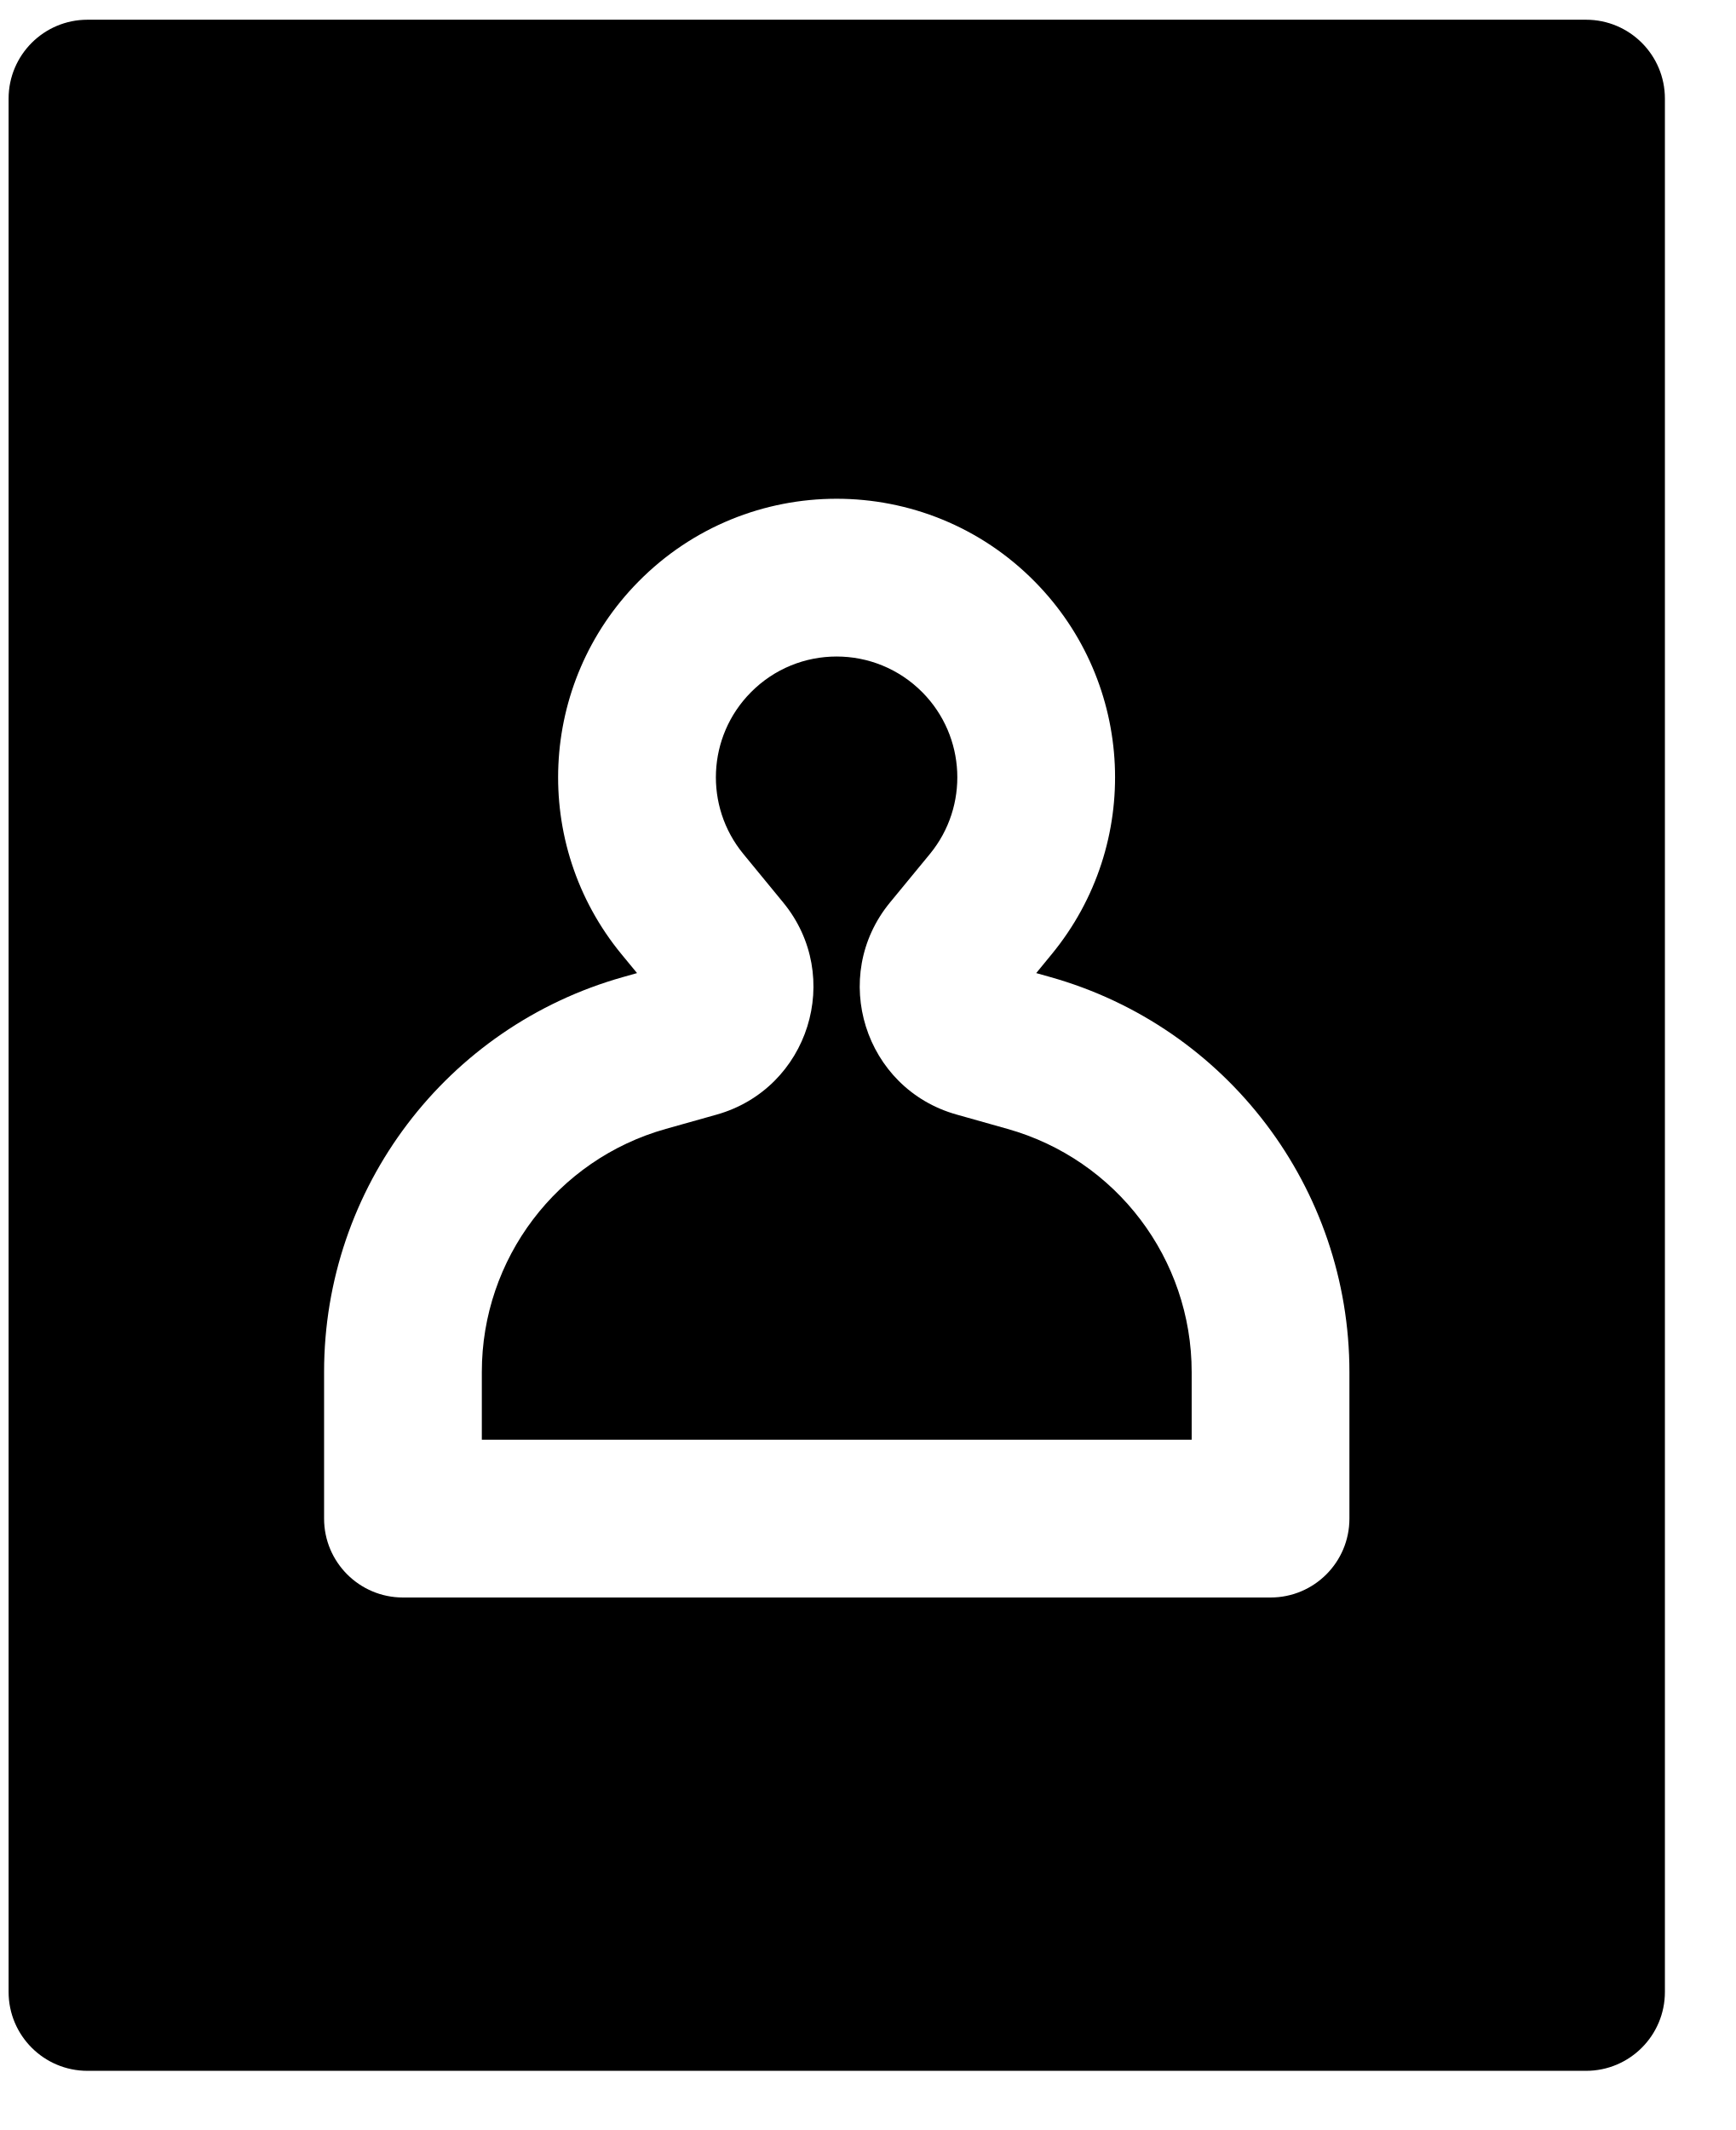
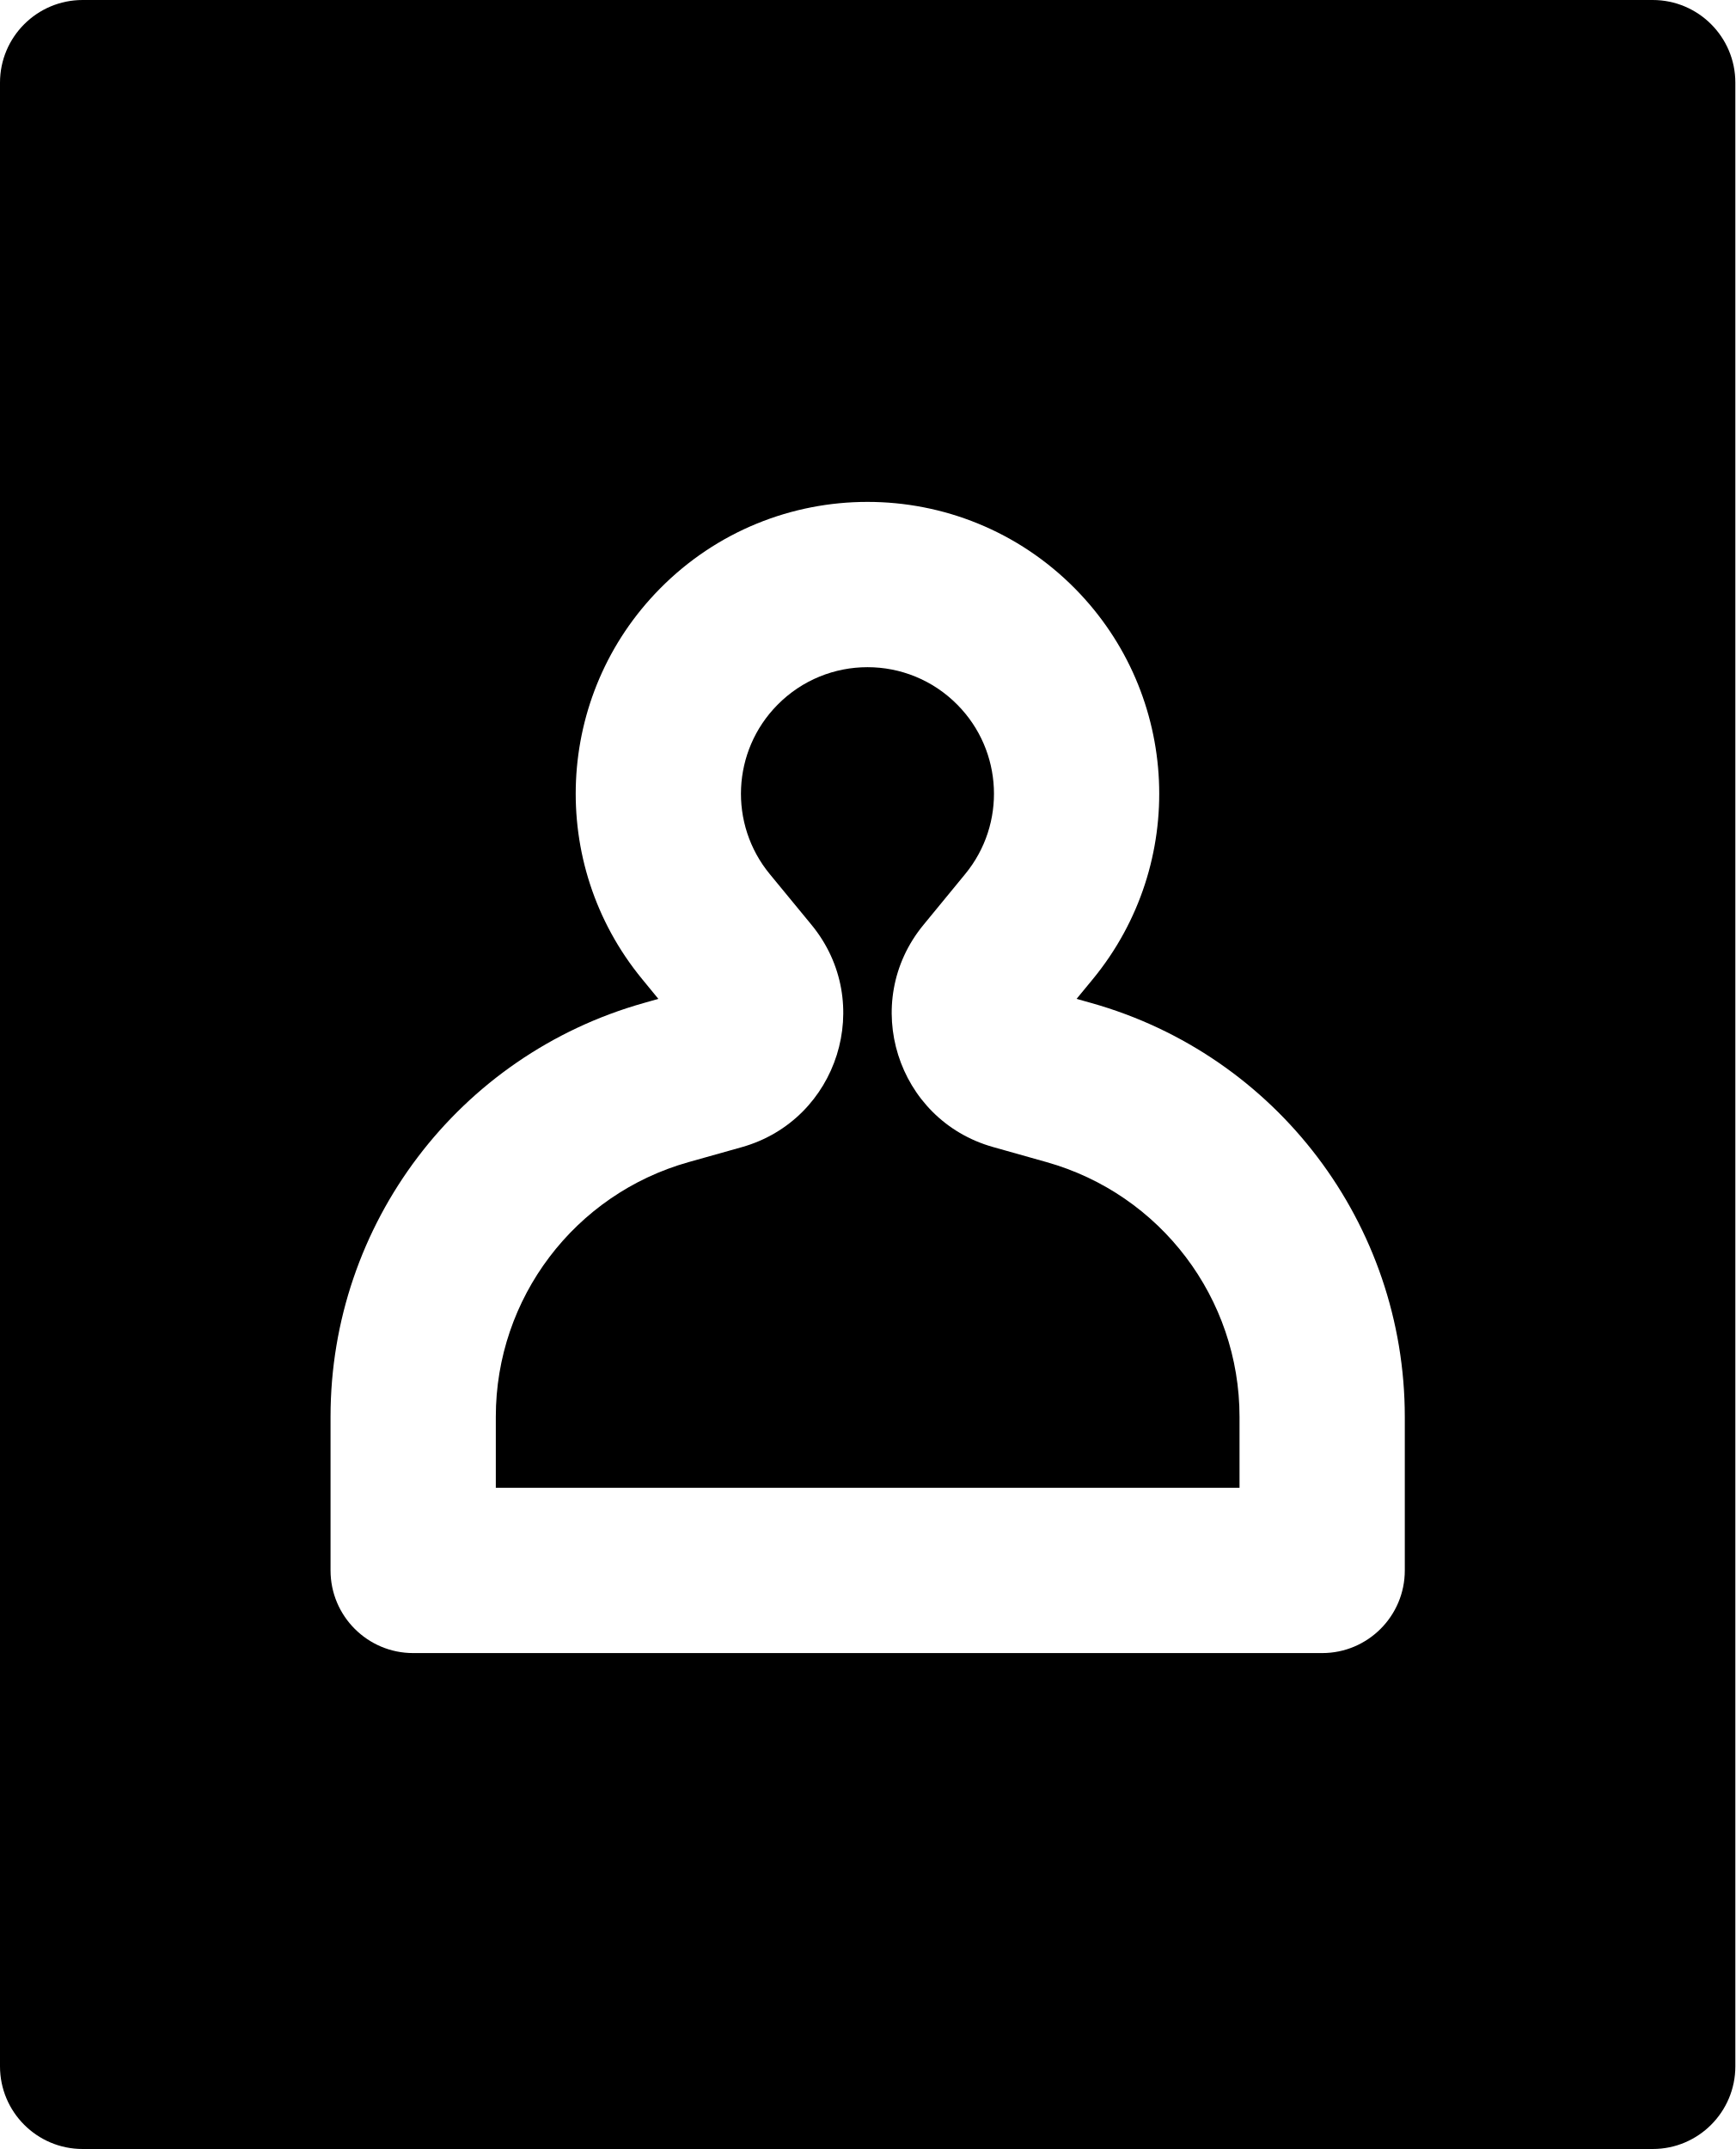
- <svg xmlns="http://www.w3.org/2000/svg" width="22" height="27" viewBox="0 0 22 27" fill="none">
-   <path fill-rule="evenodd" clip-rule="evenodd" d="M20.109 0.25H1.109C0.557 0.25 0.109 0.698 0.109 1.25V25.25C0.109 25.802 0.557 26.25 1.109 26.25H20.109C20.662 26.25 21.109 25.802 21.109 25.25V7.75V6.73V1.25C21.109 0.698 20.662 0.25 20.109 0.25ZM9.518 8.778C10.117 8.17 11.097 8.17 11.697 8.778C12.247 9.336 12.287 10.22 11.79 10.825L11.284 11.44C10.513 12.378 10.959 13.8 12.128 14.128L12.774 14.31C14.155 14.699 15.109 15.958 15.109 17.393V18.25H10.607H6.109V17.39C6.109 15.957 7.062 14.698 8.442 14.31L9.086 14.129C10.255 13.799 10.701 12.378 9.93 11.44L9.425 10.825C8.927 10.22 8.967 9.336 9.518 8.778ZM13.12 7.373C11.738 5.972 9.476 5.972 8.094 7.373C6.824 8.66 6.731 10.699 7.88 12.096L8.077 12.335L7.9 12.385C5.658 13.016 4.109 15.061 4.109 17.39V19.25C4.109 19.802 4.557 20.25 5.109 20.25H10.607H16.109C16.662 20.25 17.109 19.802 17.109 19.25V17.393C17.109 15.062 15.559 13.016 13.316 12.385L13.138 12.335L13.334 12.096C14.483 10.699 14.39 8.66 13.12 7.373Z" fill="black" />
+ <svg xmlns="http://www.w3.org/2000/svg" width="21" height="26" viewBox="0 0 21 26" fill="none">
+   <path fill-rule="evenodd" clip-rule="evenodd" d="M20 0H1C0.448 0 0 0.448 0 1V25C0 25.552 0.448 26 1 26H20C20.552 26 21 25.552 21 25V7.5V6.48V1C21 0.448 20.552 0 20 0ZM9.408 8.528C10.008 7.92 10.988 7.92 11.587 8.528C12.138 9.086 12.178 9.97 11.68 10.575L11.175 11.19C10.403 12.128 10.85 13.55 12.019 13.878L12.665 14.06C14.046 14.449 15 15.708 15 17.143V18H10.498H6V17.14C6 15.707 6.953 14.448 8.333 14.06L8.977 13.879C10.146 13.549 10.592 12.128 9.821 11.19L9.315 10.575C8.817 9.97 8.857 9.086 9.408 8.528ZM13.011 7.123C11.628 5.722 9.367 5.722 7.985 7.123C6.714 8.41 6.622 10.449 7.771 11.846L7.967 12.085L7.791 12.135C5.549 12.766 4 14.811 4 17.14V19C4 19.552 4.448 20 5 20H10.498H16C16.552 20 17 19.552 17 19V17.143C17 14.812 15.45 12.766 13.206 12.135L13.028 12.085L13.225 11.846C14.373 10.449 14.281 8.41 13.011 7.123Z" fill="black" />
</svg>
